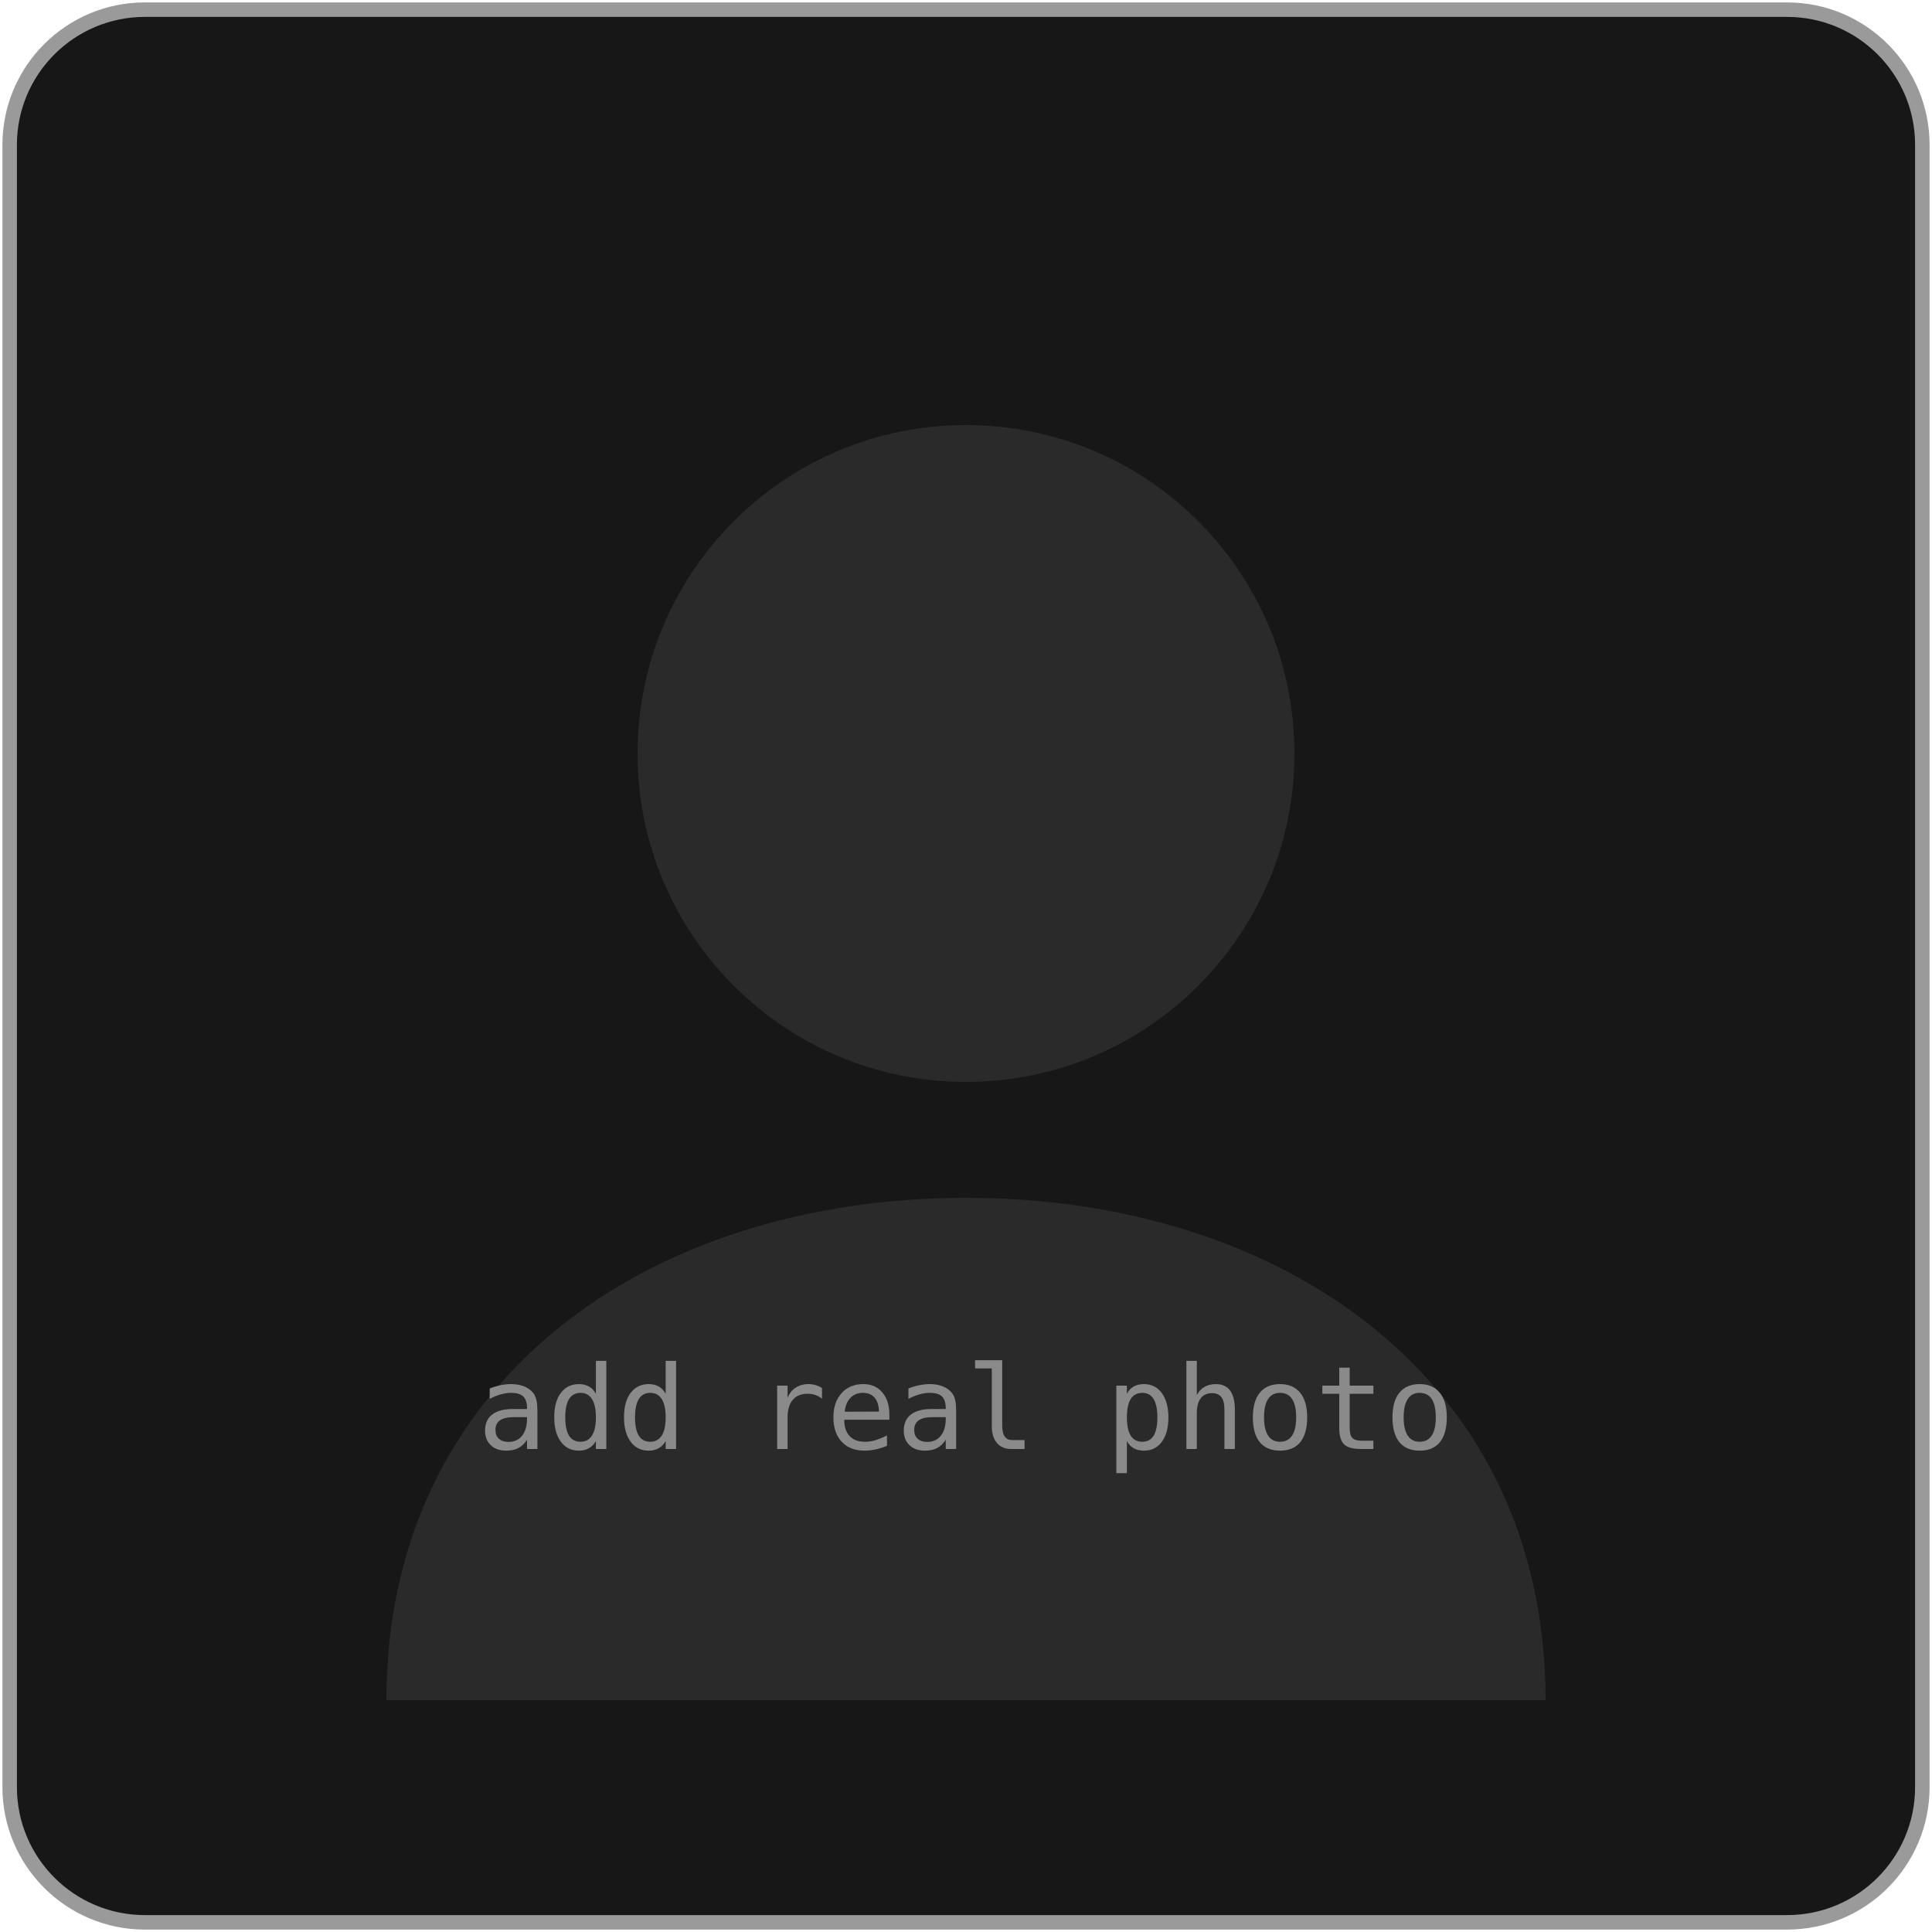
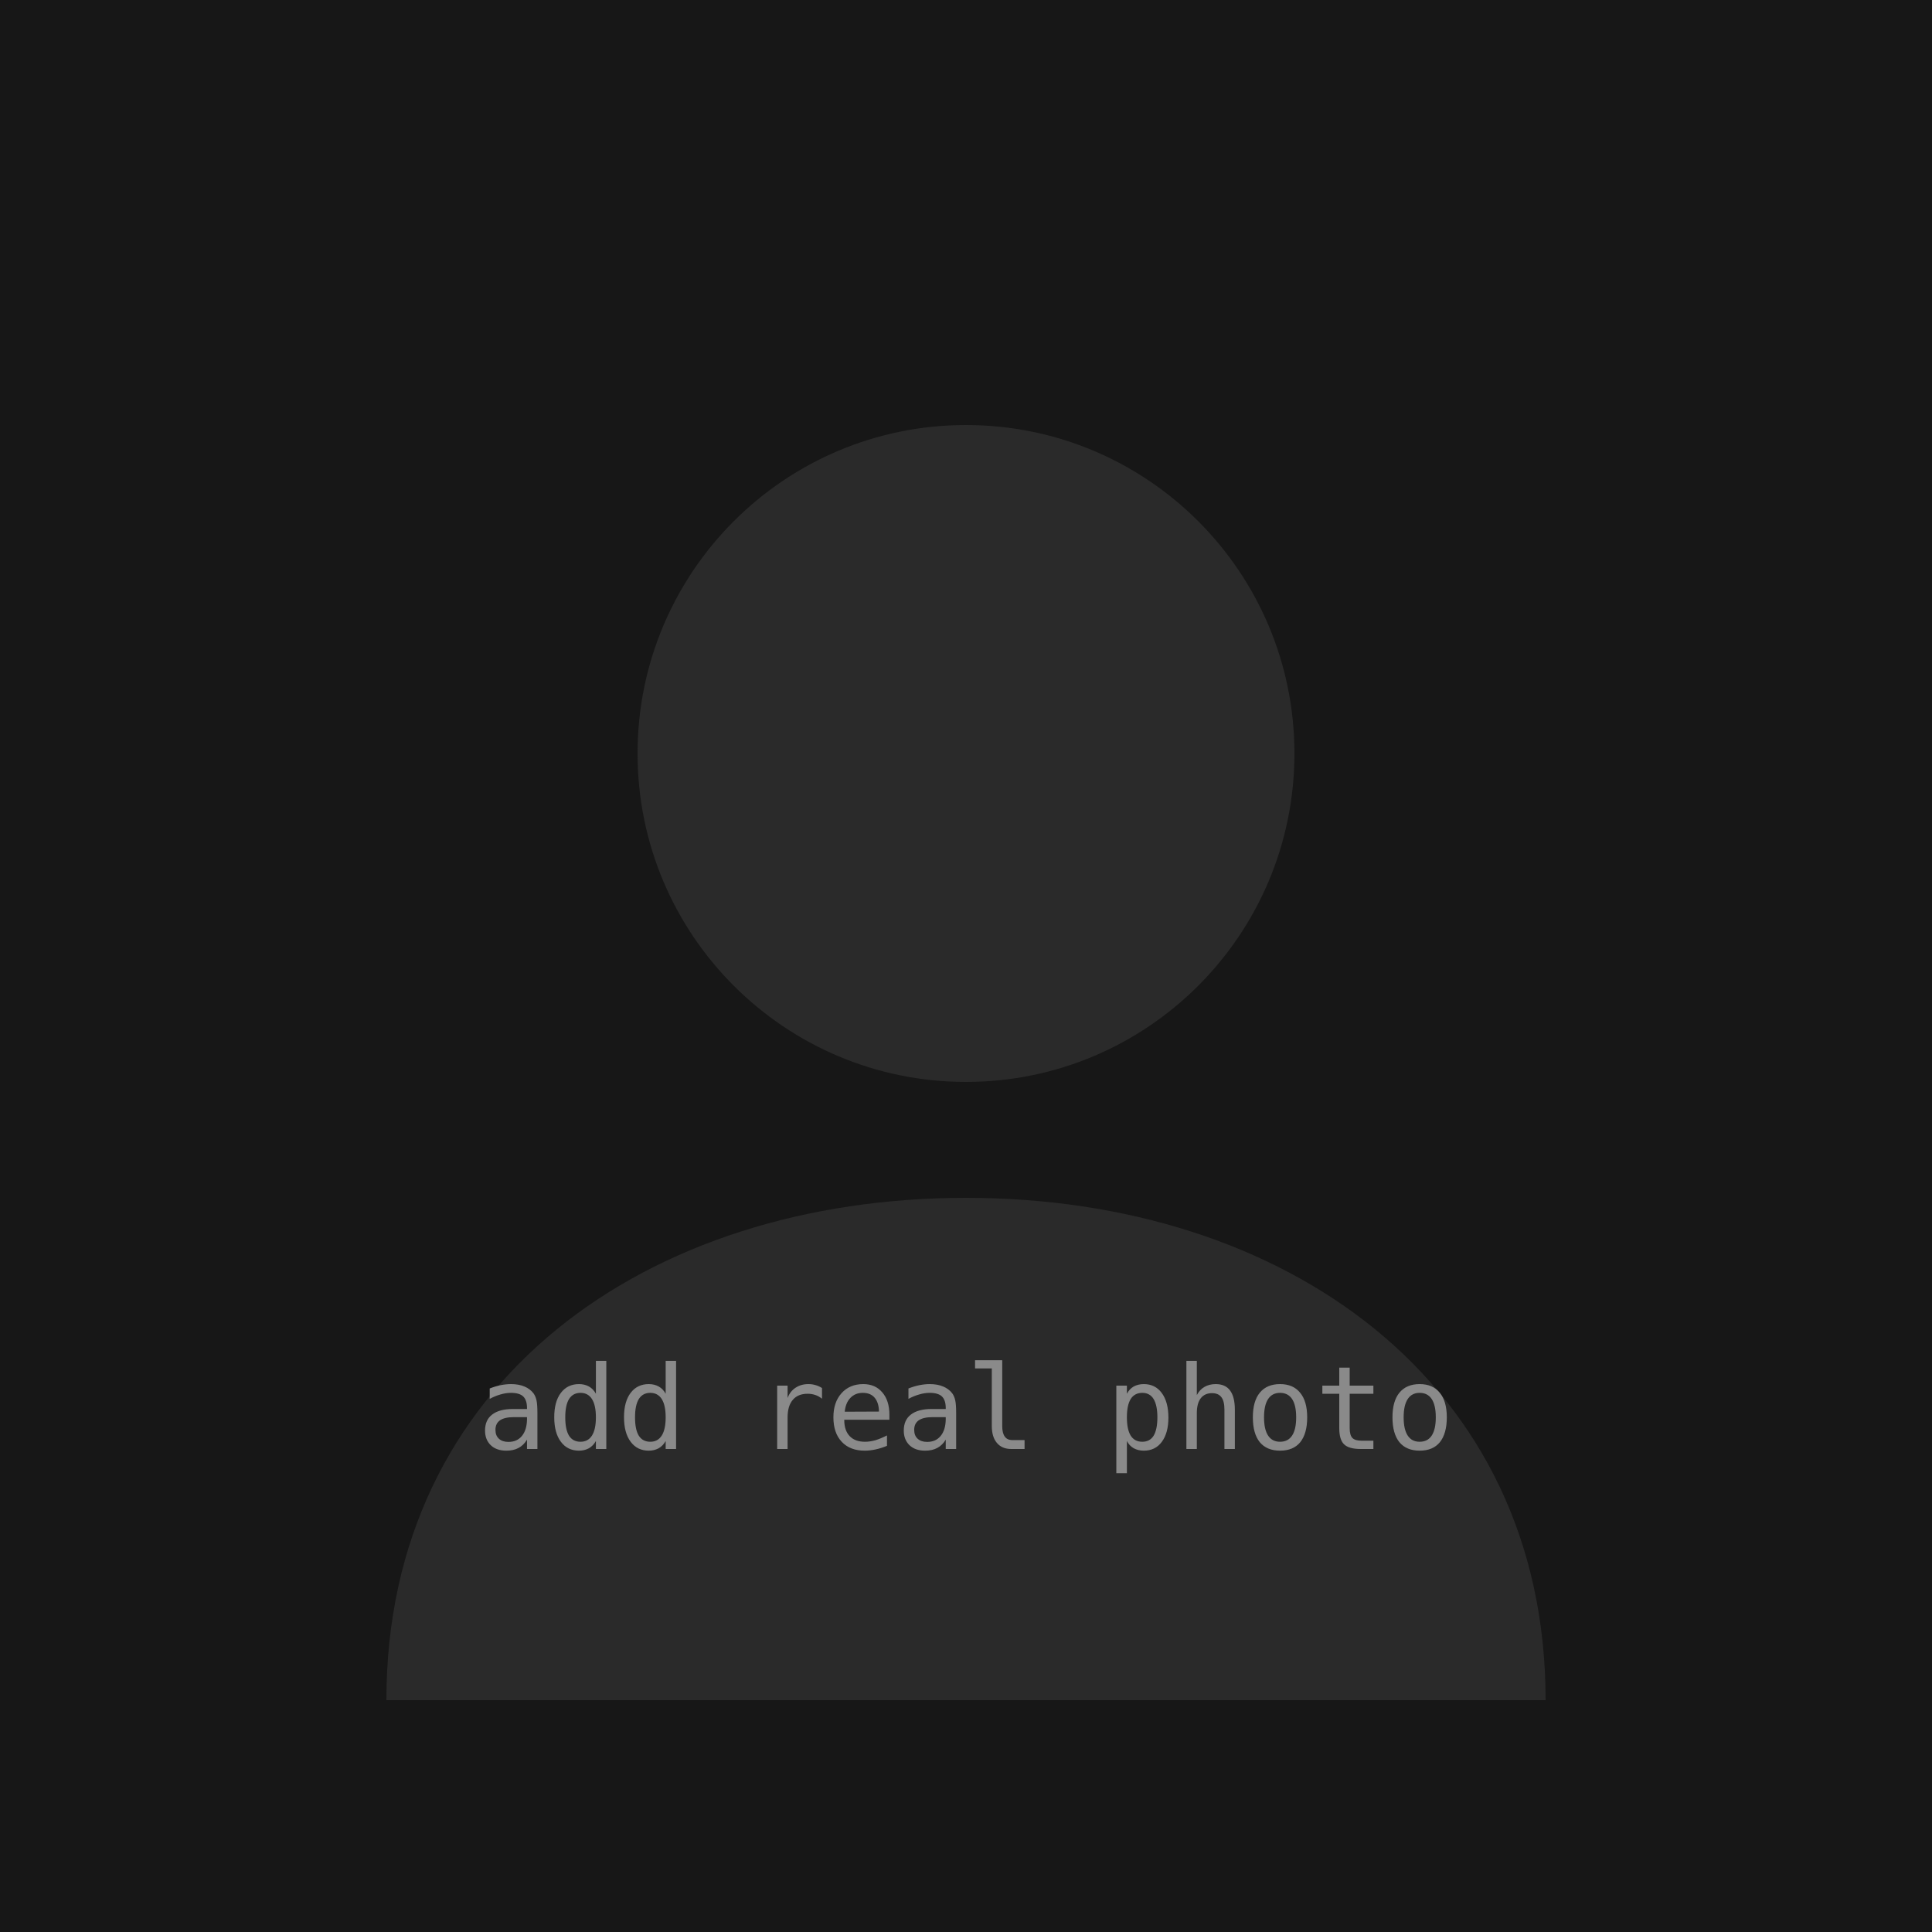
<svg xmlns="http://www.w3.org/2000/svg" viewBox="0 0 200 200" width="200" height="200">
-   <rect x="1" y="1" width="198" height="198" rx="14" fill="#171717" stroke="#9a9a9a" stroke-width="1.5" />
+   <rect width="200" height="200" fill="#171717" />
  <circle cx="100" cy="78" r="34" fill="#2a2a2a" />
  <path d="M40 176c0-33 27-52 60-52s60 19 60 52z" fill="#2a2a2a" />
  <text x="100" y="150" font-family="ui-monospace, monospace" font-size="12" fill="#8a8a8a" text-anchor="middle">add real photo</text>
</svg>
